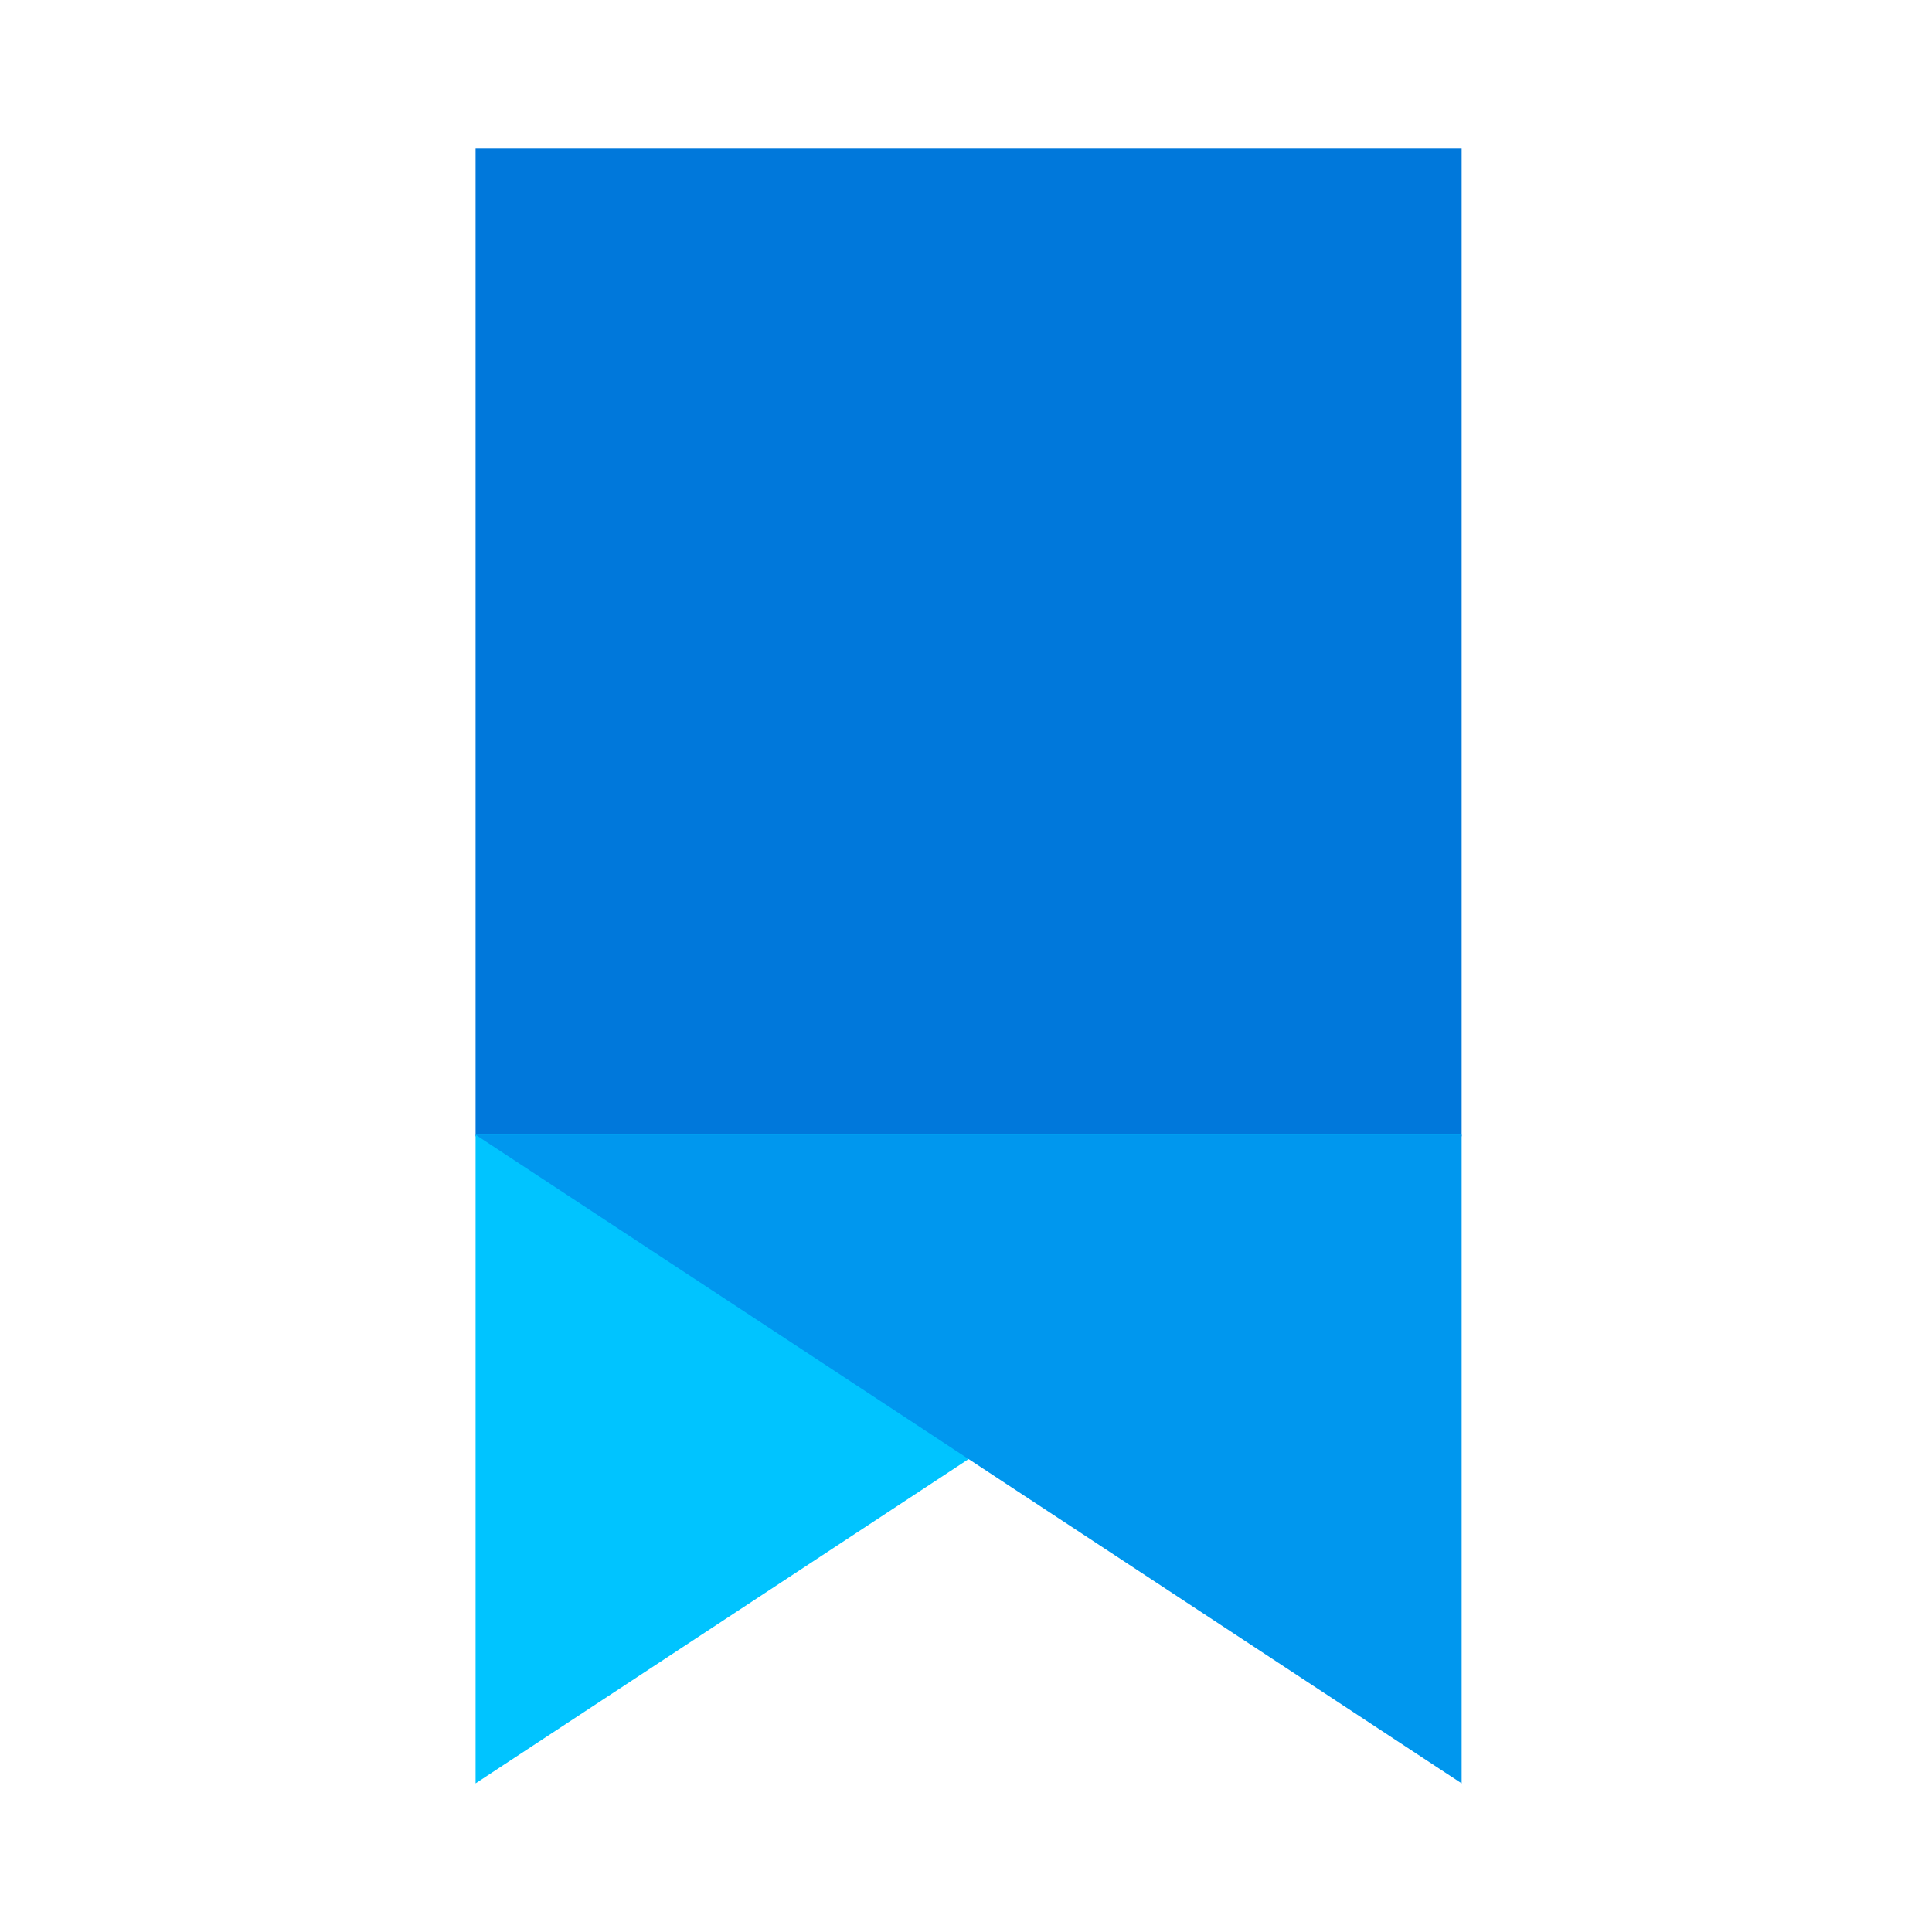
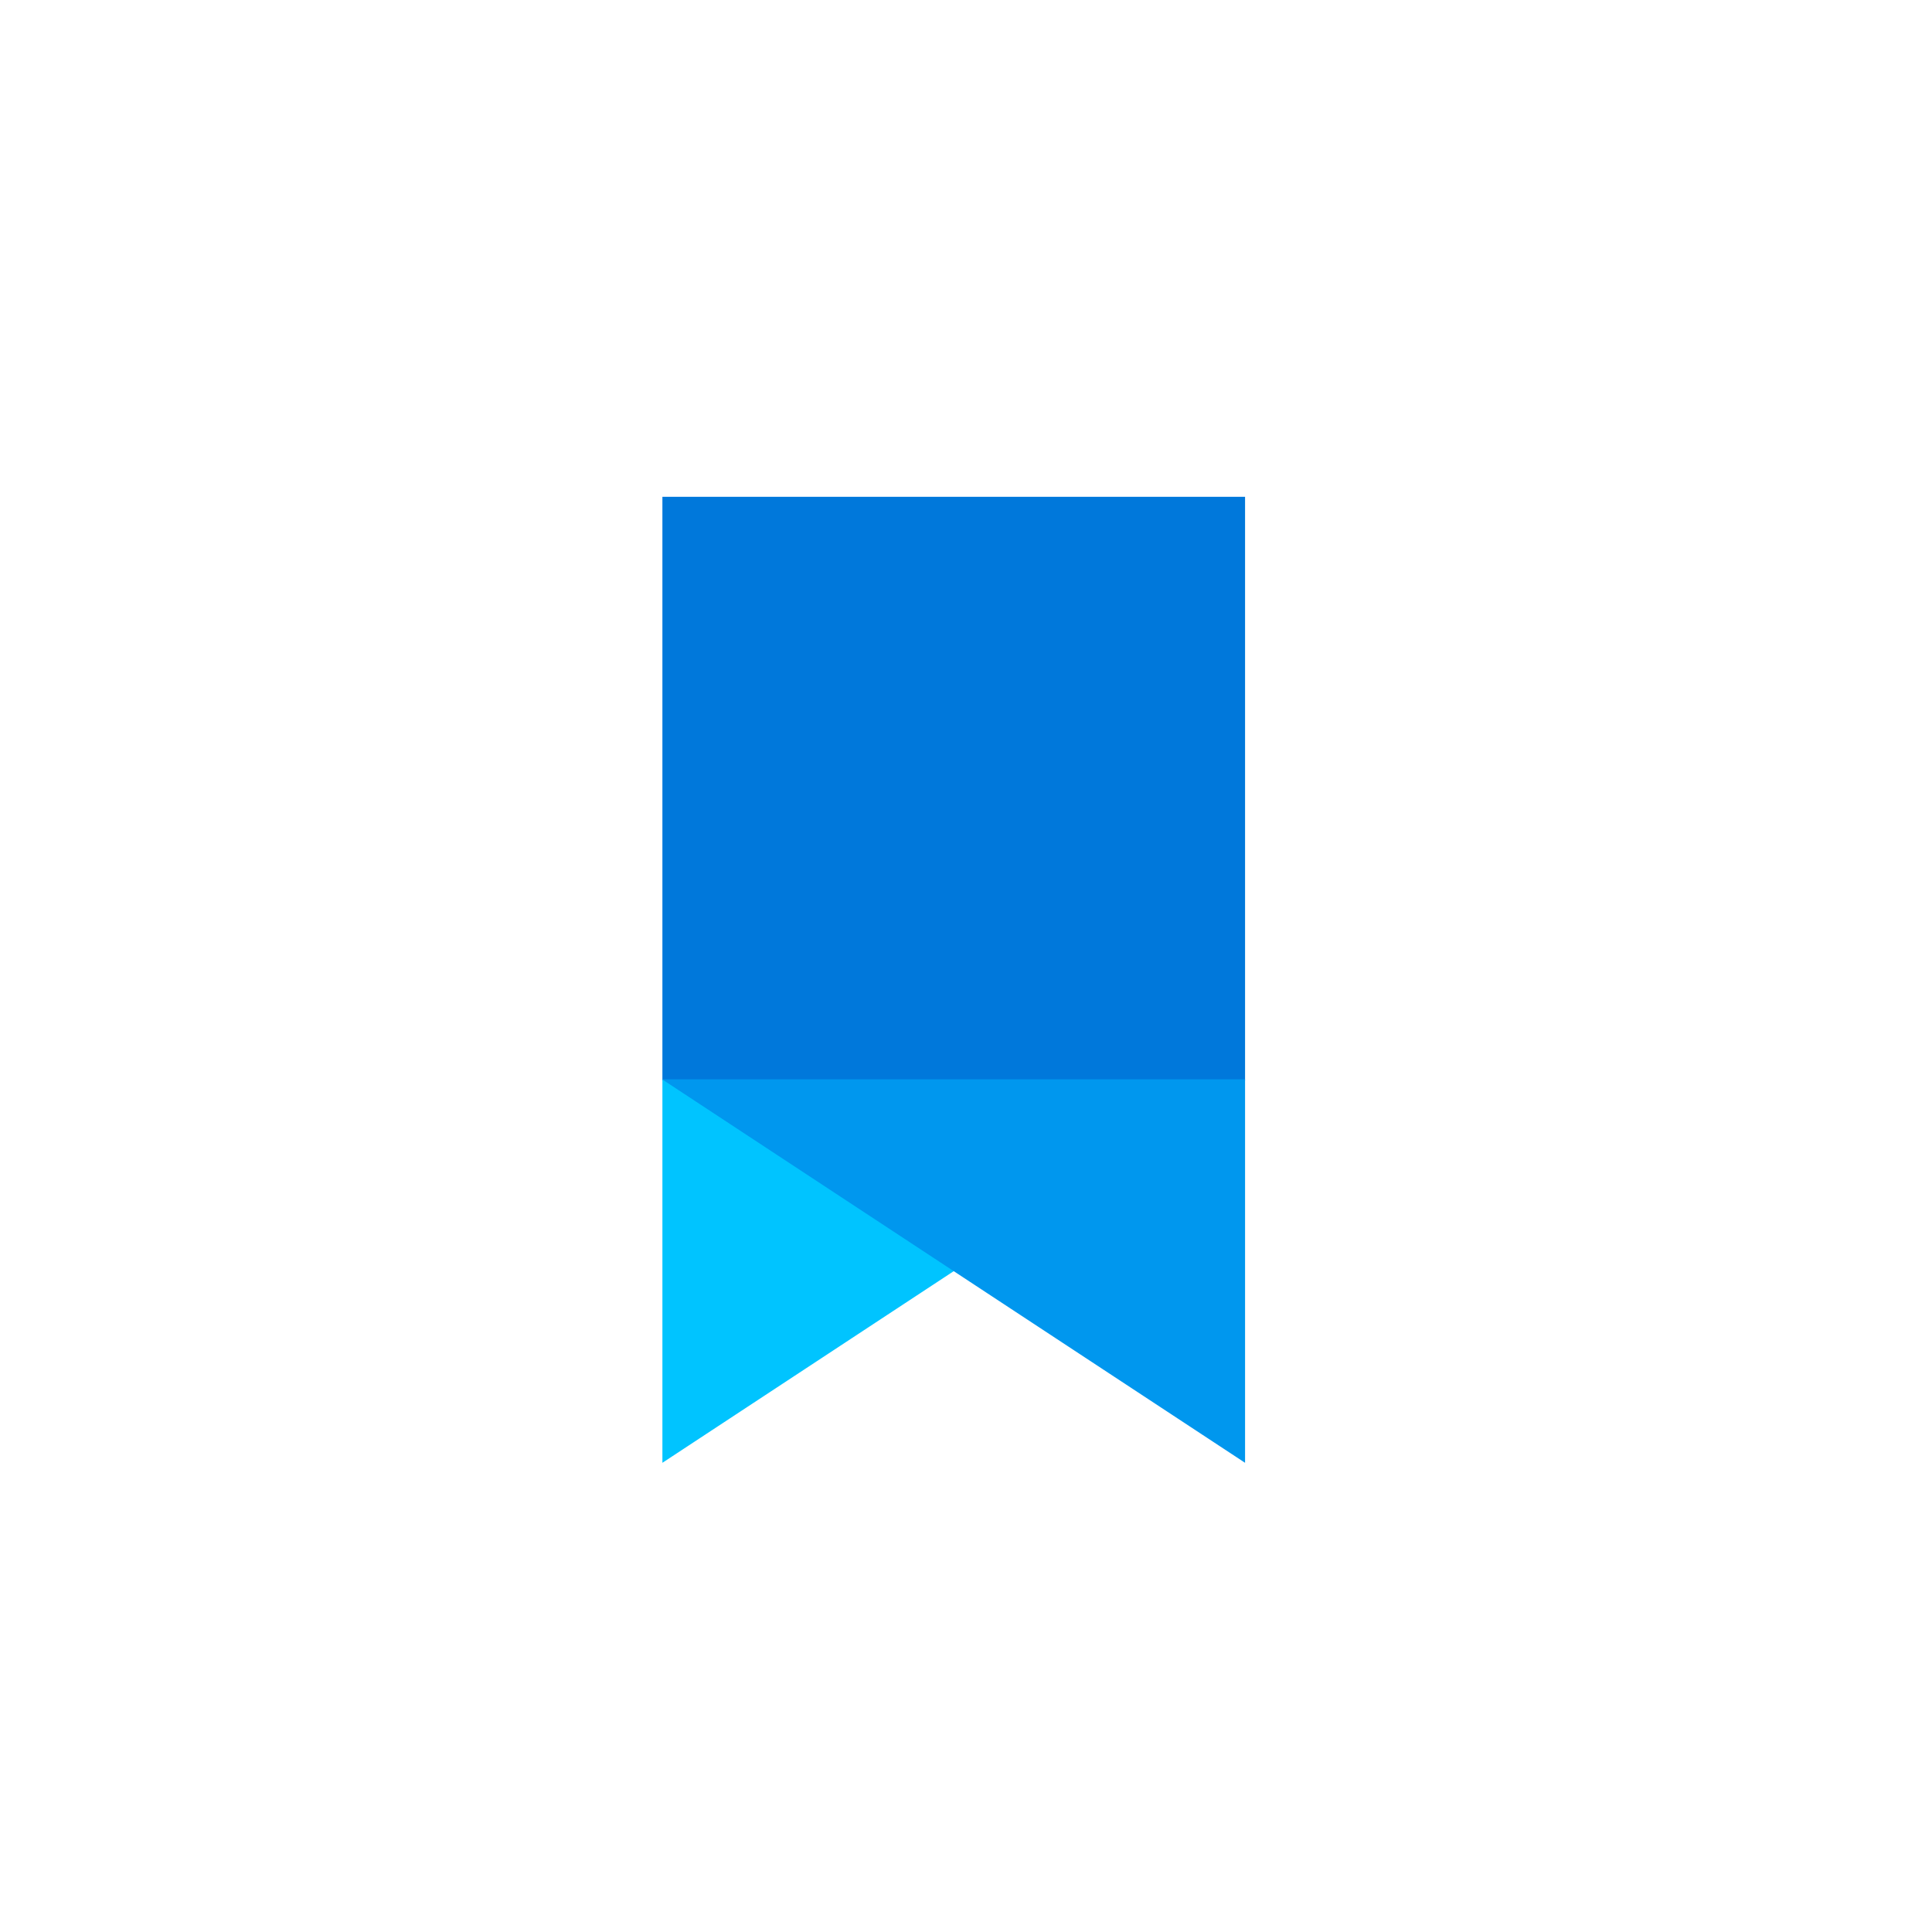
- <svg xmlns="http://www.w3.org/2000/svg" width="130" height="130" fill="none">
-   <path d="M98.35 10H32v66.46h66.35V10z" fill="#0078DB" />
-   <path d="M32 119.999V76.356h66.35" fill="#00C4FF" />
-   <path d="M98.35 119.999V76.356H32" fill="#0097EE" />
+ <svg xmlns="http://www.w3.org/2000/svg" width="70" height="70" viewBox="0 0 70 70" fill="none">
+   <path d="M45.111 18H24V39.147H45.111V18Z" fill="#0078DB" />
+   <path d="M24 53V39.113H45.111" fill="#00C4FF" />
+   <path d="M45.111 53V39.113H24" fill="#0097EE" />
</svg>
